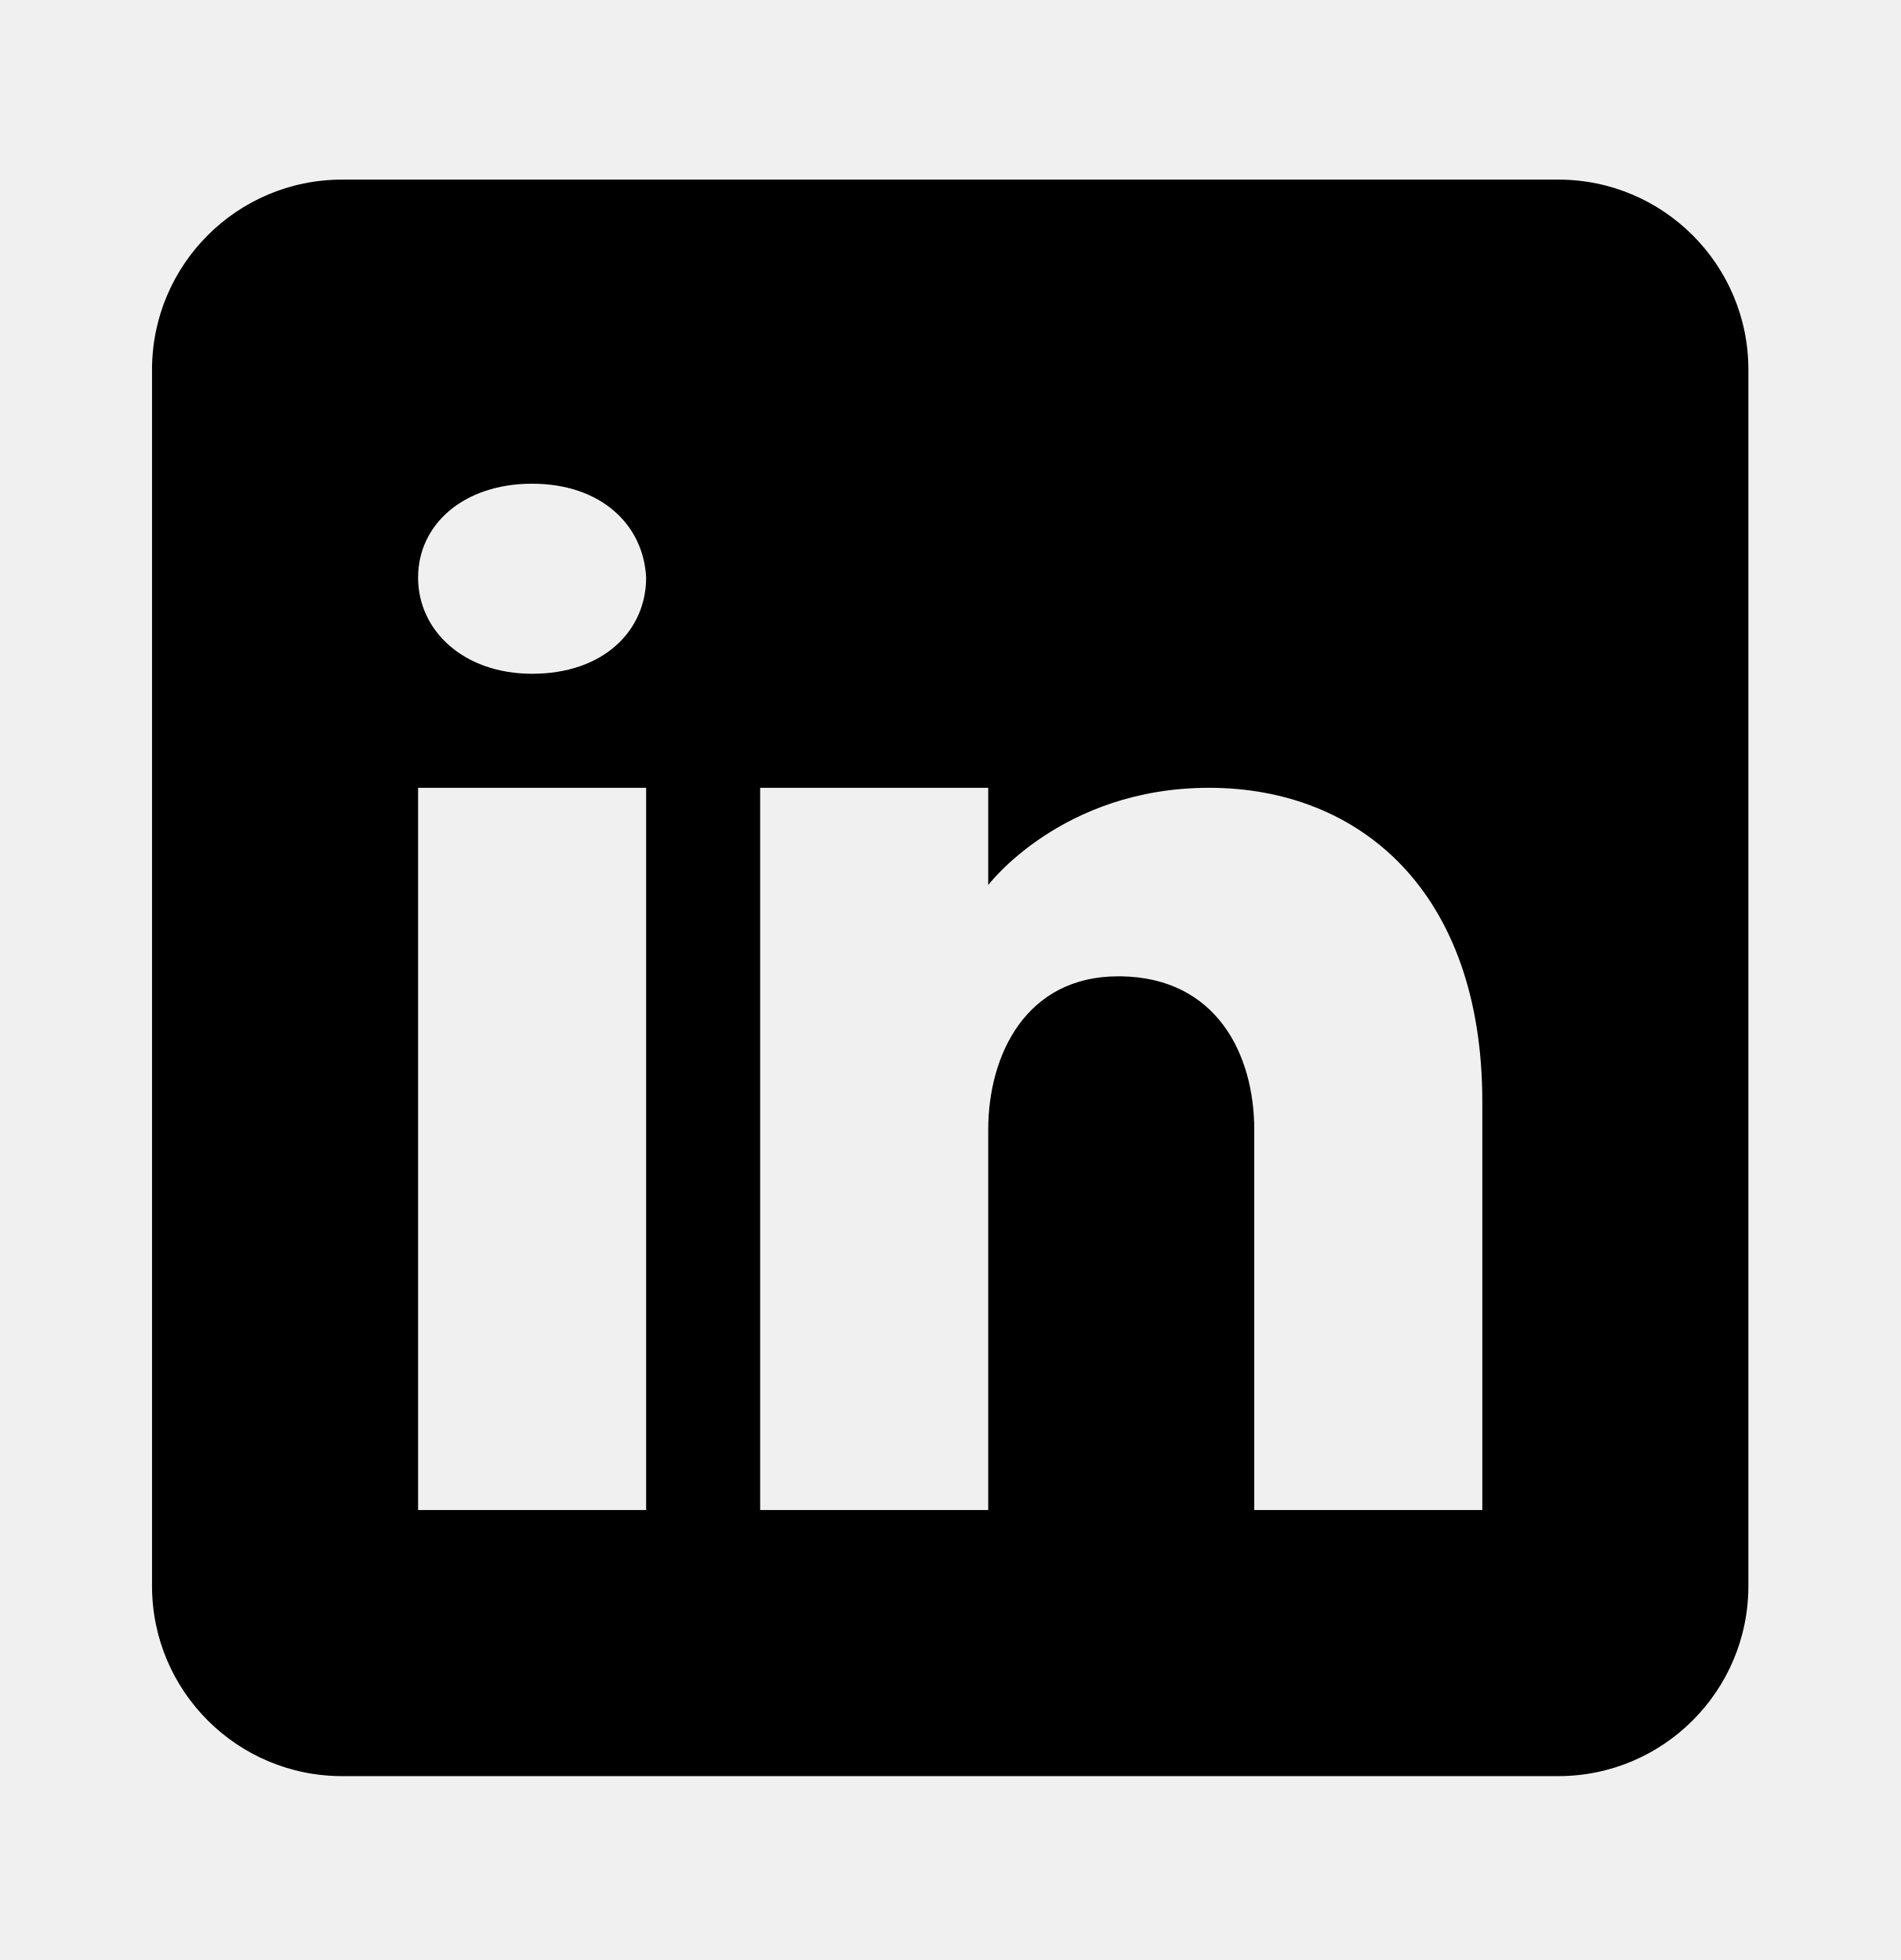
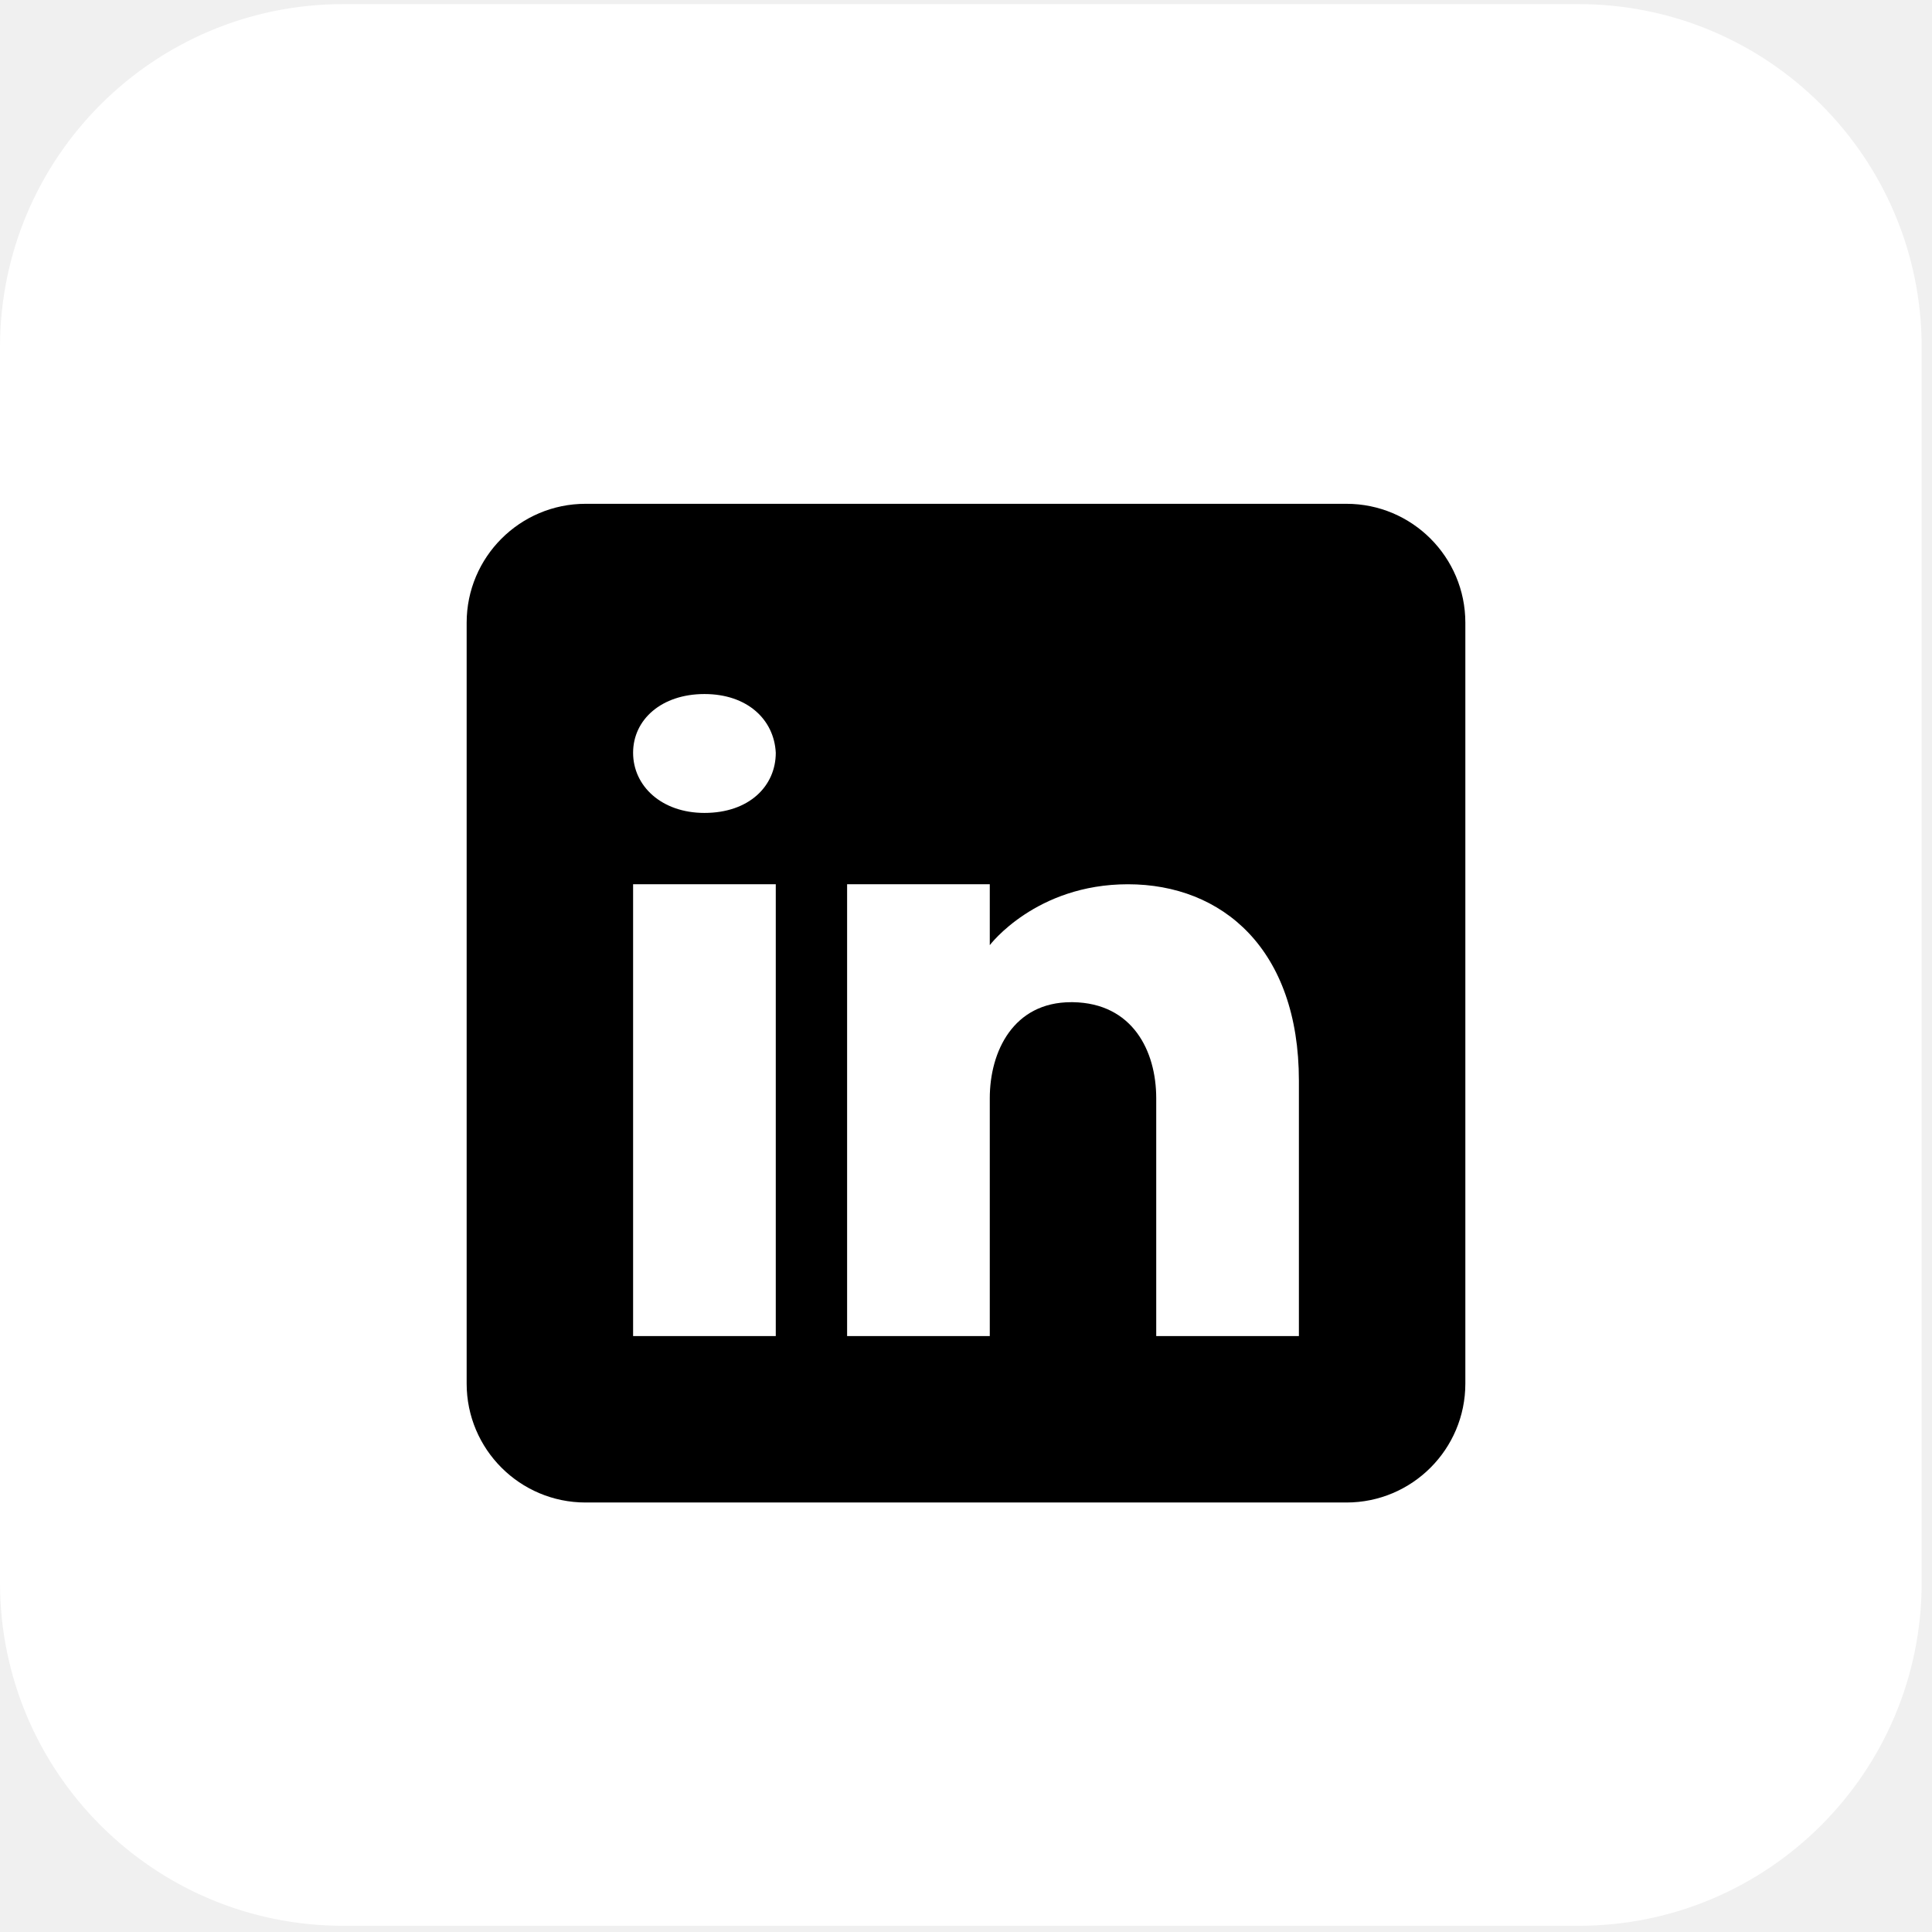
- <svg xmlns="http://www.w3.org/2000/svg" width="32" height="33" viewBox="0 0 32 33" fill="none">
-   <path d="M26.24 3.024H5.76C3.994 3.024 2.56 4.457 2.56 6.224V26.704C2.56 28.47 3.994 29.904 5.76 29.904H26.24C28.006 29.904 29.44 28.47 29.44 26.704V6.224C29.44 4.457 28.006 3.024 26.24 3.024ZM10.88 13.264V25.424H7.04V13.264H10.88ZM7.04 9.724C7.04 8.828 7.808 8.144 8.96 8.144C10.112 8.144 10.835 8.828 10.88 9.724C10.88 10.62 10.163 11.344 8.96 11.344C7.808 11.344 7.04 10.62 7.04 9.724ZM24.96 25.424H21.12C21.12 25.424 21.12 19.497 21.12 19.024C21.12 17.744 20.48 16.464 18.88 16.438H18.829C17.28 16.438 16.64 17.756 16.64 19.024C16.64 19.606 16.64 25.424 16.64 25.424H12.8V13.264H16.64V14.902C16.64 14.902 17.875 13.264 20.358 13.264C22.899 13.264 24.96 15.011 24.96 18.55V25.424Z" fill="black" />
+ <svg xmlns="http://www.w3.org/2000/svg" width="52" height="52" viewBox="0 0 52 52" fill="none">
+   <rect y="0.111" width="51.722" height="51.722" rx="9.236" fill="white" />
+   <path d="M36.24 13.56H15.76C13.994 13.56 12.56 14.994 12.56 16.76V37.24C12.56 39.007 13.994 40.44 15.76 40.44H36.24C38.007 40.44 39.44 39.007 39.44 37.24V16.76C39.44 14.994 38.007 13.56 36.24 13.56ZM20.88 23.8V35.96H17.04V23.8H20.88ZM17.04 20.261C17.04 19.365 17.808 18.68 18.96 18.68C20.112 18.68 20.835 19.365 20.88 20.261C20.88 21.157 20.163 21.88 18.96 21.88C17.808 21.88 17.04 21.157 17.04 20.261ZM34.96 35.96H31.12C31.12 35.96 31.12 30.034 31.12 29.56C31.12 28.28 30.48 27 28.88 26.974H28.829C27.28 26.974 26.64 28.293 26.64 29.56C26.64 30.142 26.64 35.96 26.64 35.96H22.8V23.8H26.64V25.439C26.64 25.439 27.875 23.8 30.358 23.8C32.899 23.8 34.96 25.547 34.96 29.087V35.96Z" fill="black" />
</svg>
